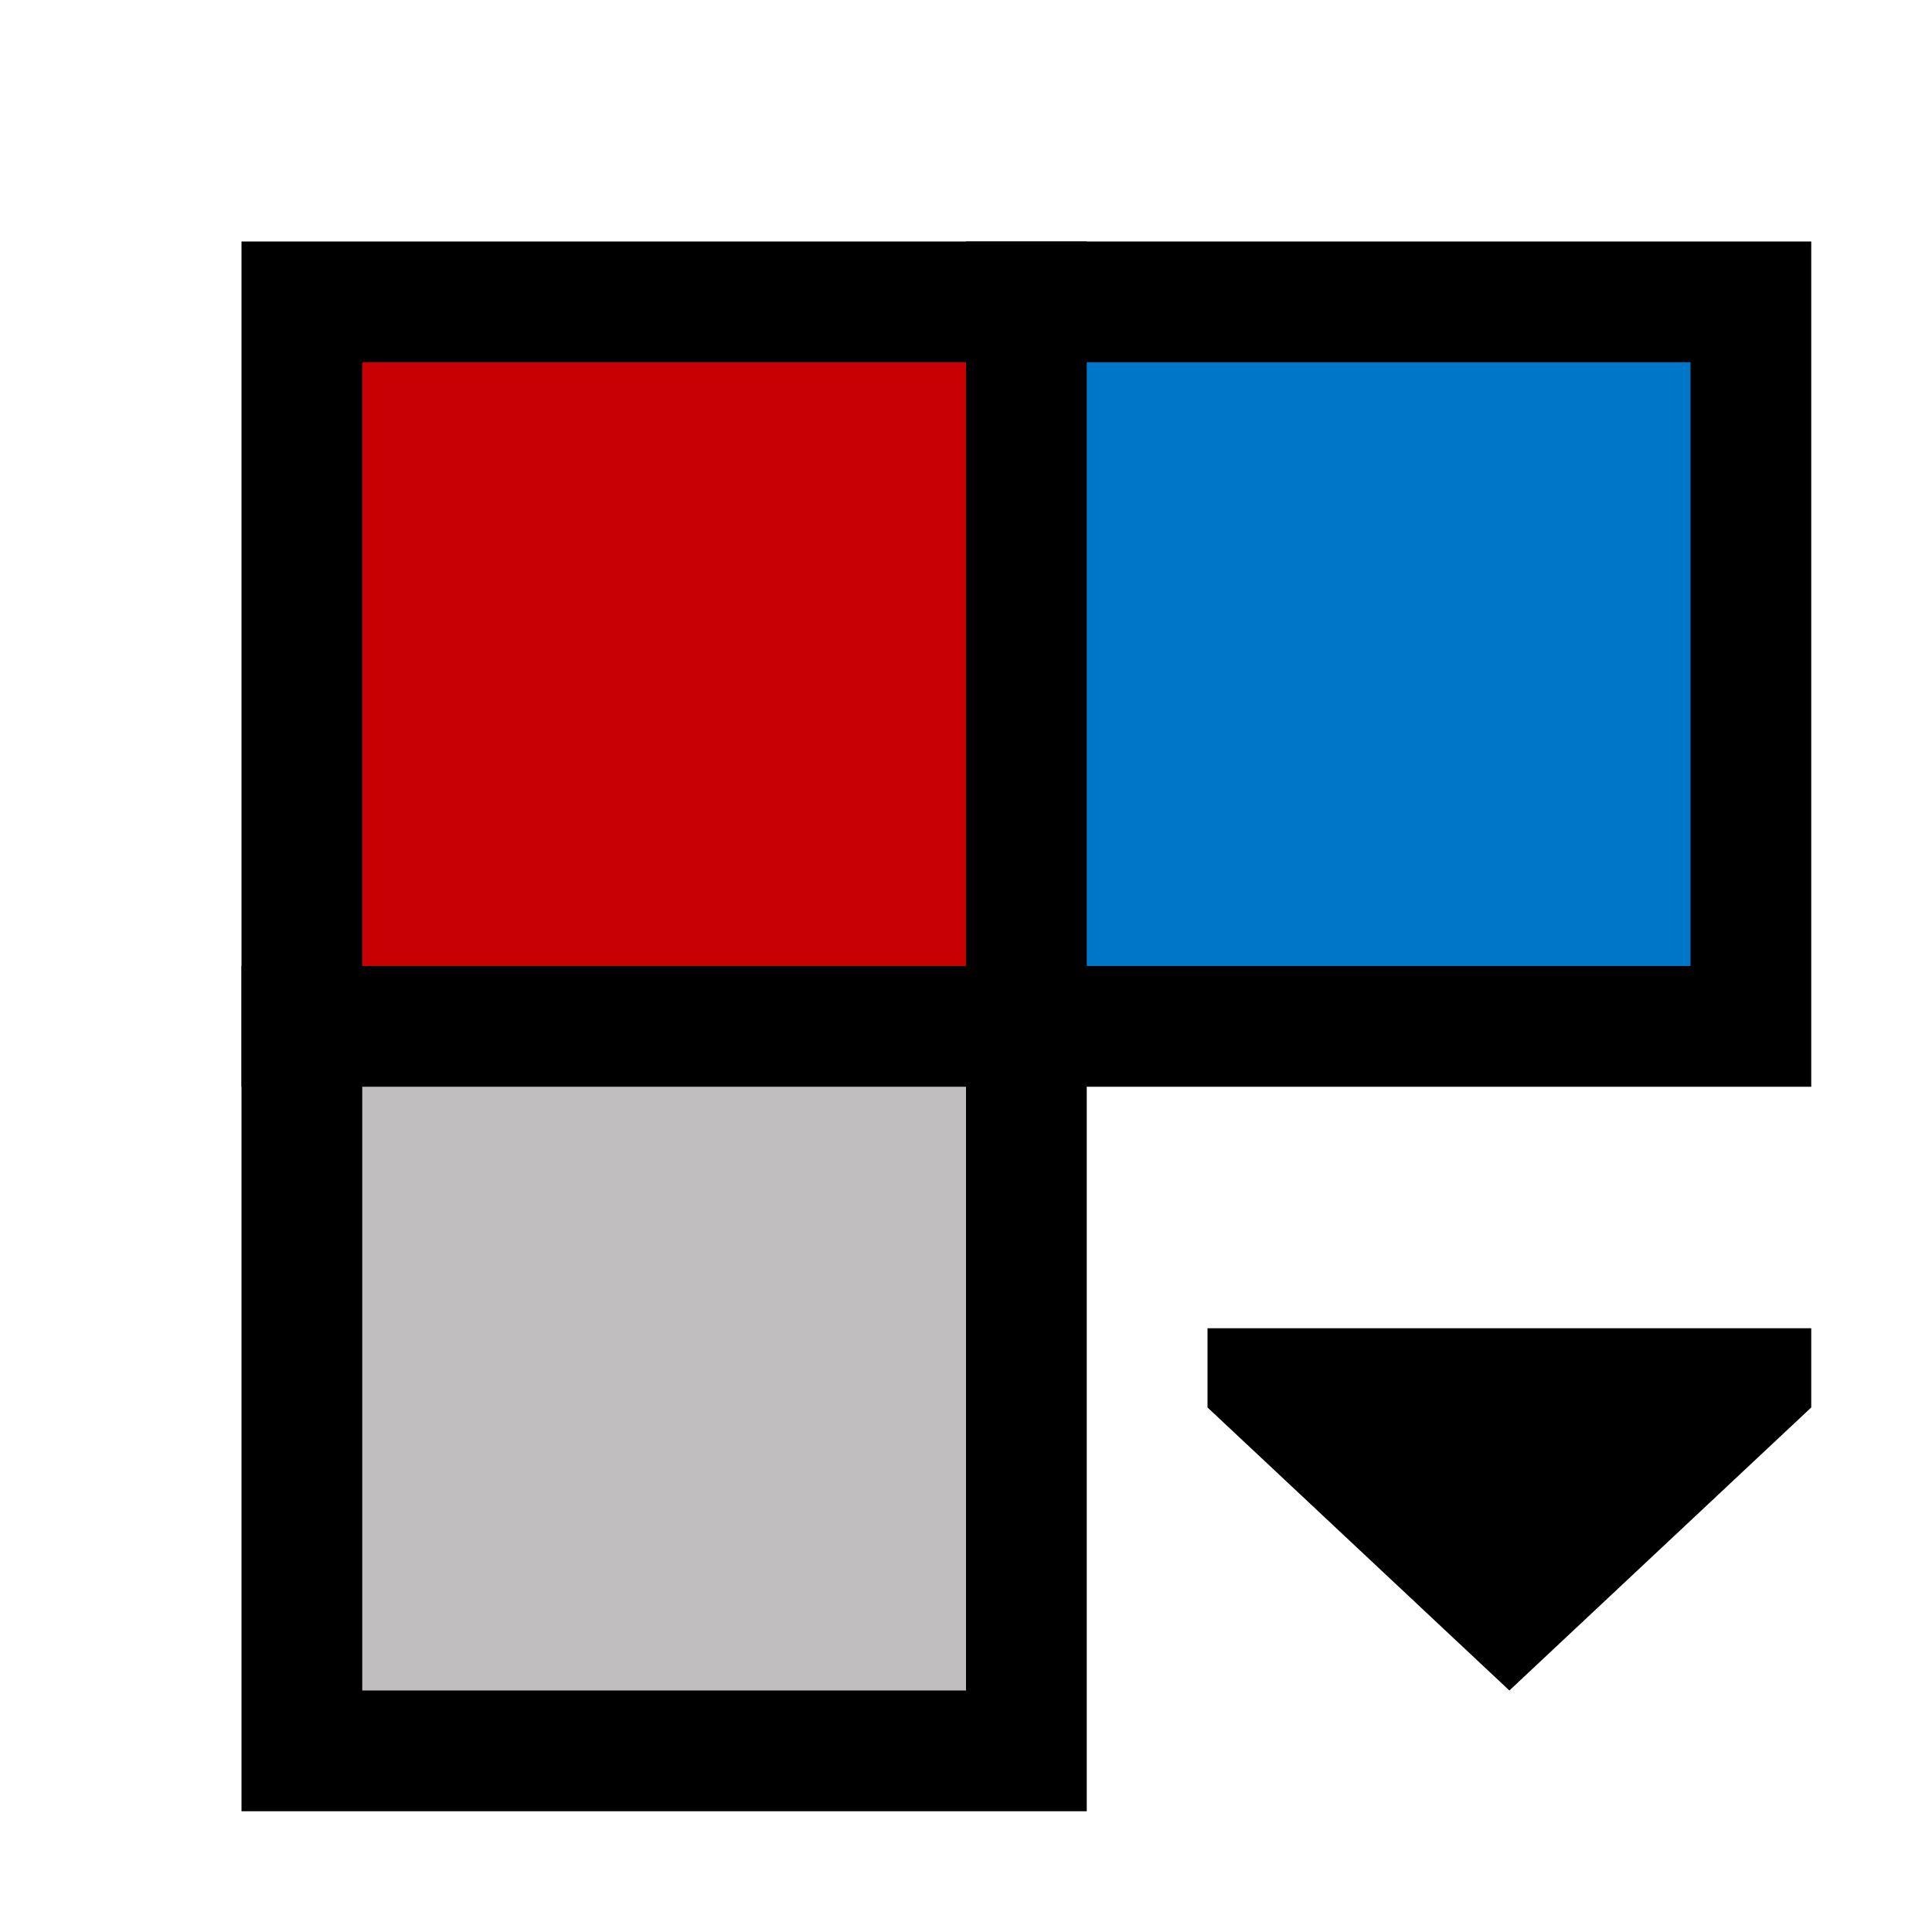
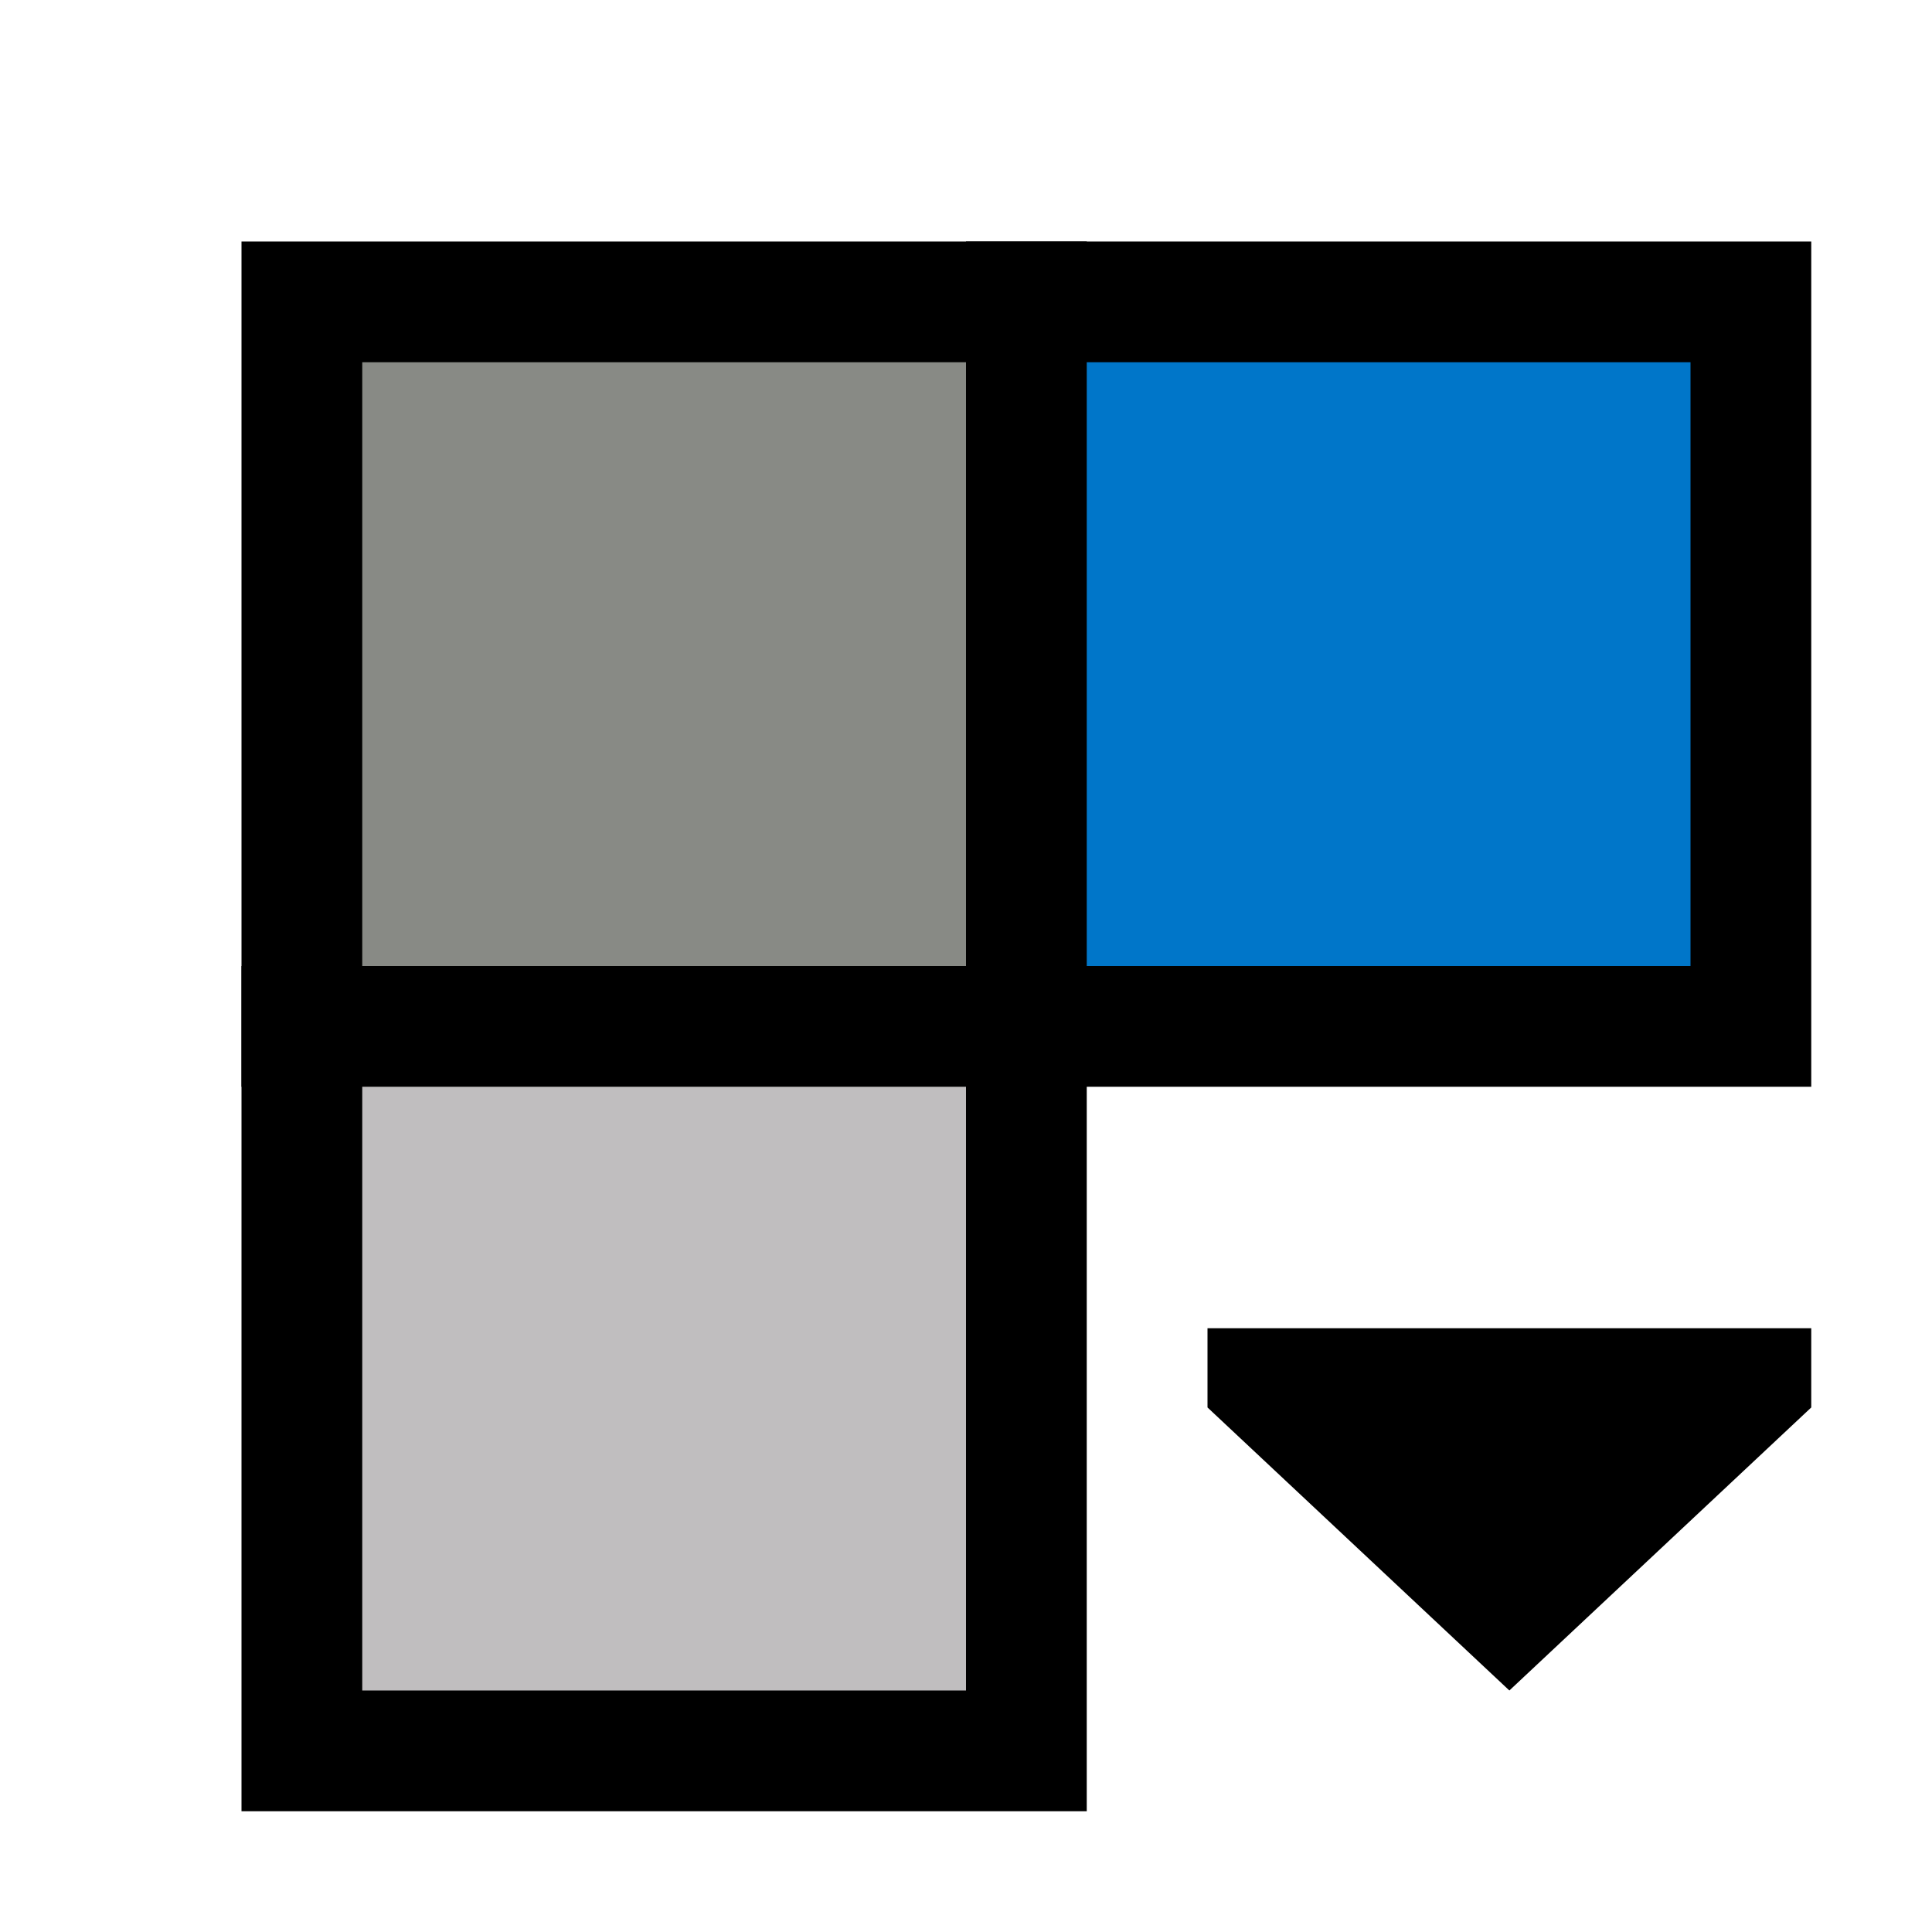
<svg xmlns="http://www.w3.org/2000/svg" width="16" height="16" id="svg2" version="1.1">
  <defs id="defs4">
    </defs>
  <g id="layer1" transform="translate(0,-1036.362)">
    <rect style="fill:#000000;fill-opacity:1;stroke:none" id="rect3797" width="7" height="7" x="2" y="2" transform="translate(0,1036.362)" />
    <rect style="fill:#000000;fill-opacity:1;stroke:none" id="rect3797-1" width="7" height="7" x="8" y="1038.362" />
    <rect style="fill:#000000;fill-opacity:1;stroke:none" id="rect3797-5" width="7" height="7" x="2" y="1044.362" />
    <path style="fill:#000000;fill-opacity:1;stroke:none" d="m 10,1047.362 0,0.656 2.5,2.344 2.5,-2.344 0,-0.656 z" id="path3853" />
-     <rect style="fill:#c80003;fill-opacity:1;stroke:none" id="rect3073" width="5" height="5" x="3" y="1039.362" />
+     <rect style="fill:#888a85;fill-opacity:1;stroke:none" id="rect3073" width="5" height="5" x="3" y="1039.362" />
    <rect style="fill:#0076c9;fill-opacity:1;stroke:none" id="rect3073-0" width="5" height="5" x="9" y="1039.362" />
    <rect y="1045.362" x="3" height="5" width="5" id="rect3861" style="fill:#c0bebf;fill-opacity:1;stroke:none" />
  </g>
</svg>
